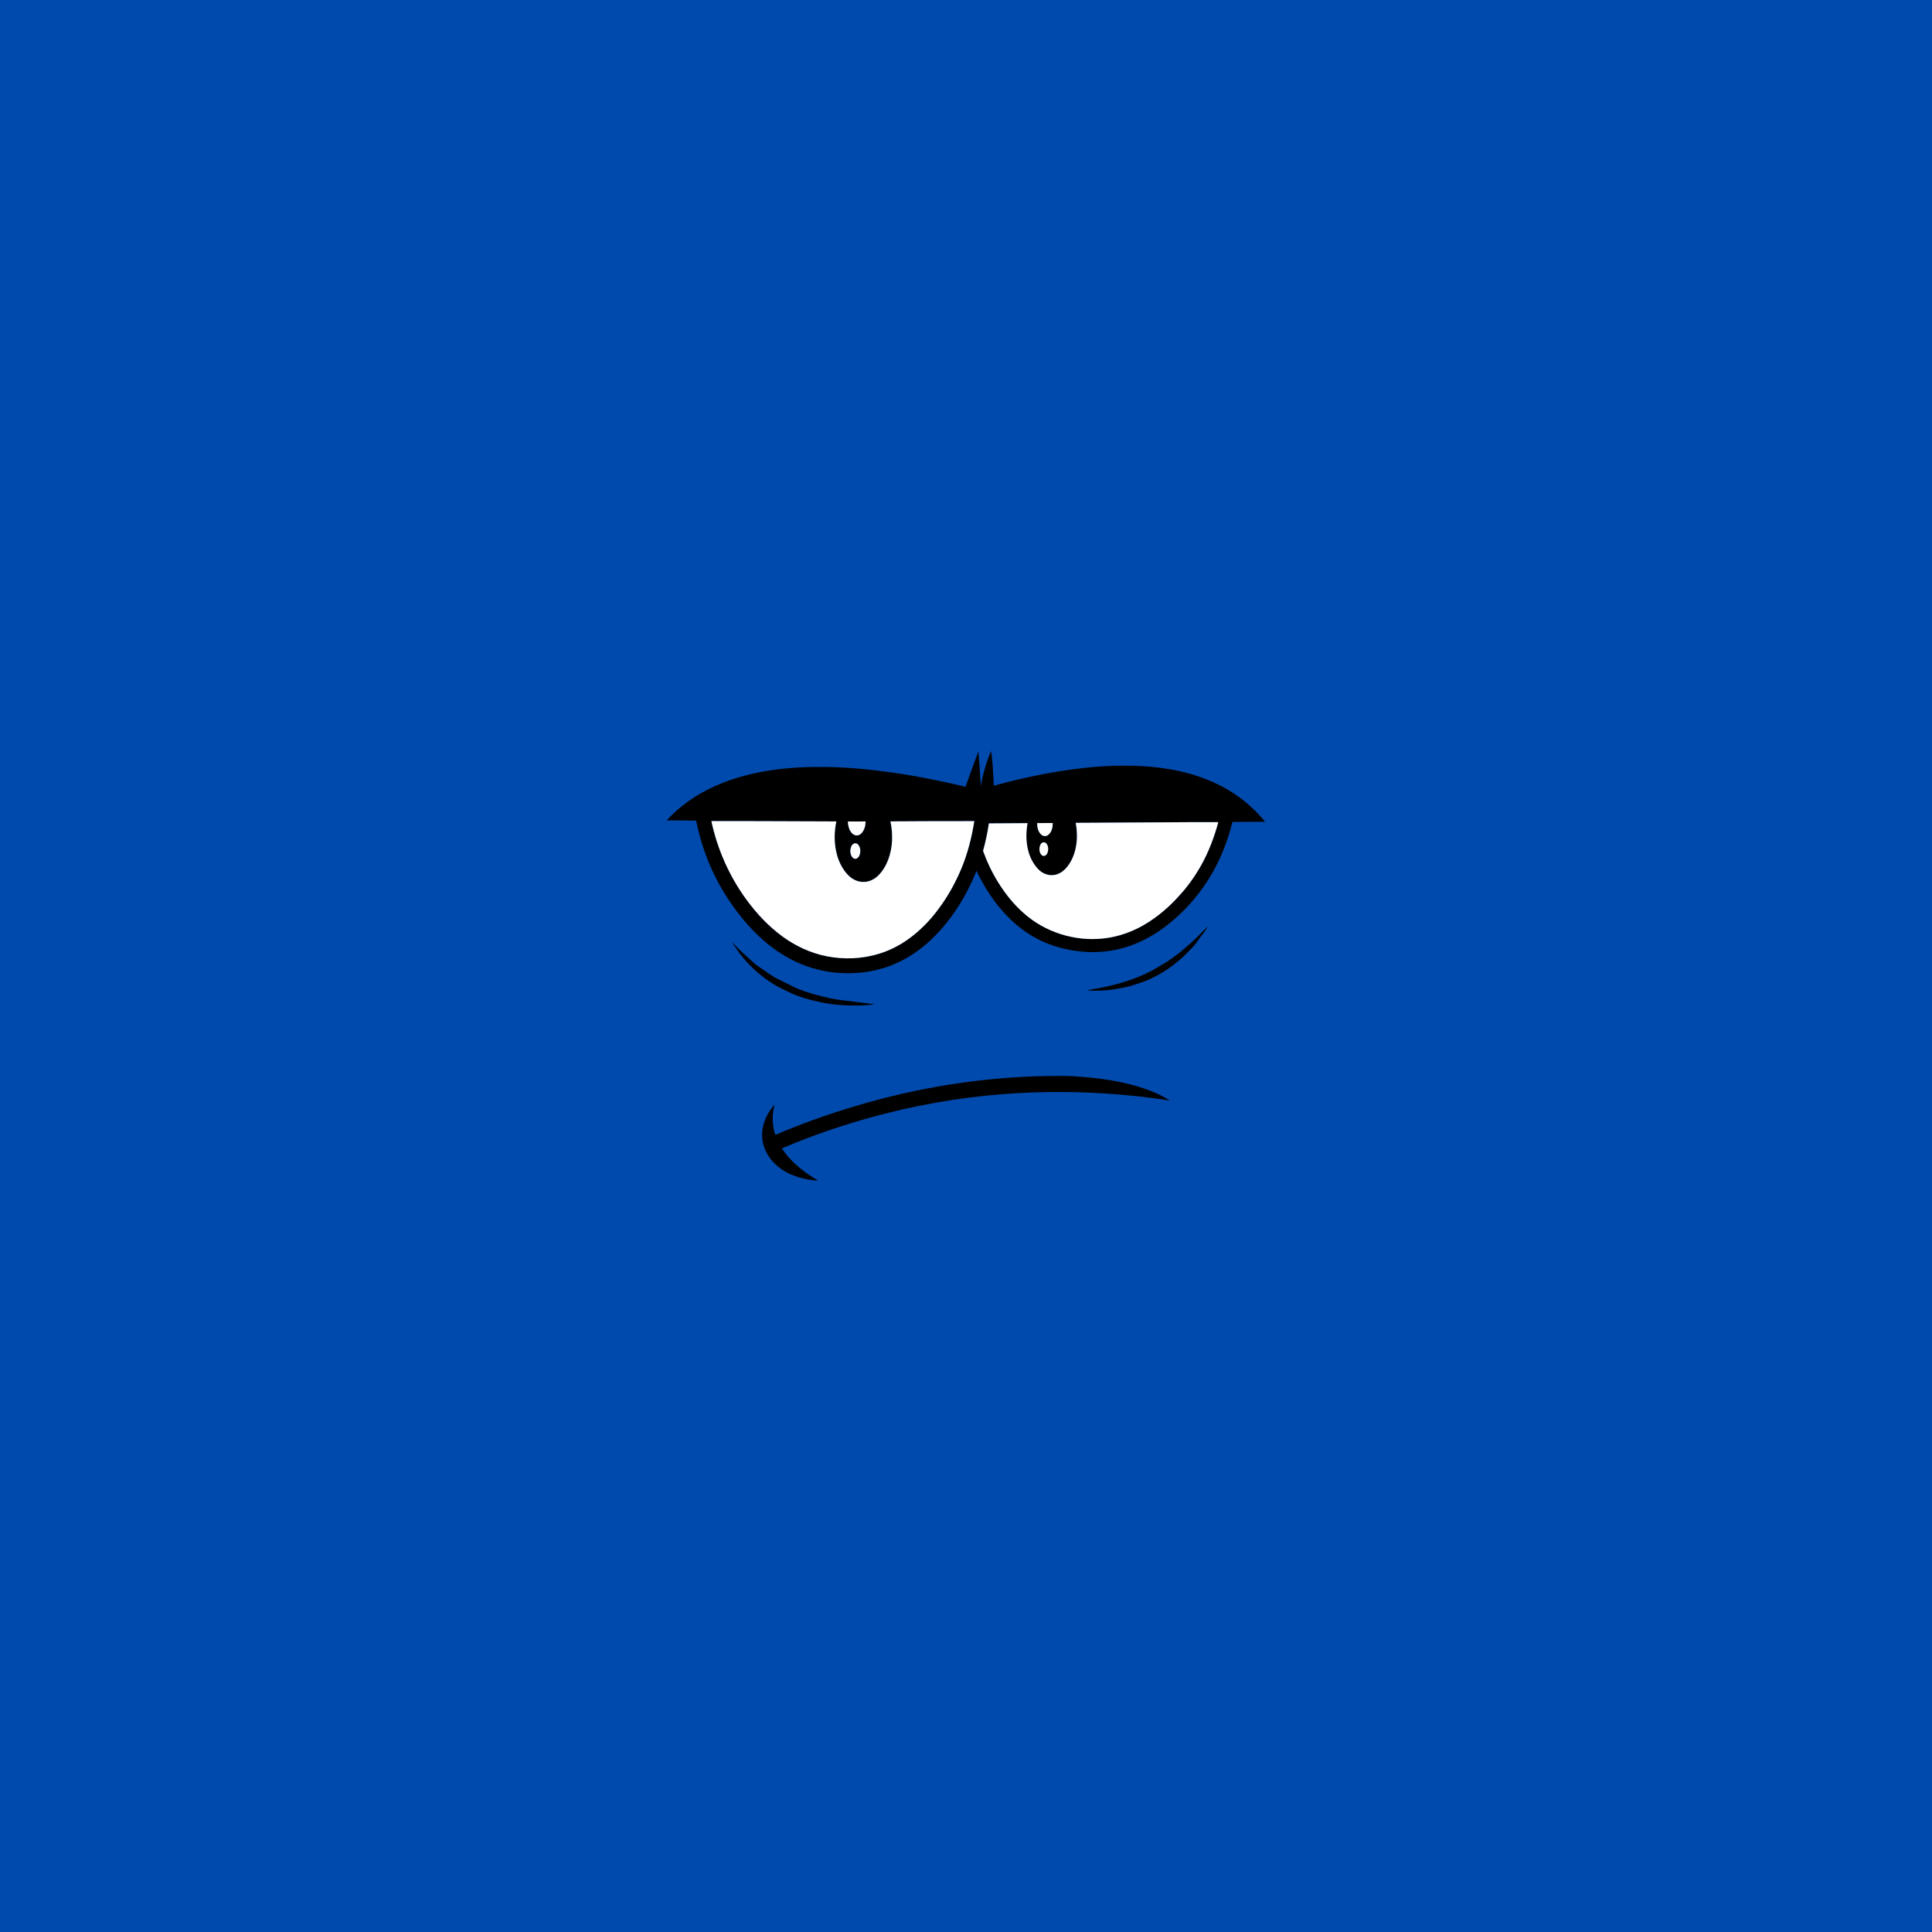
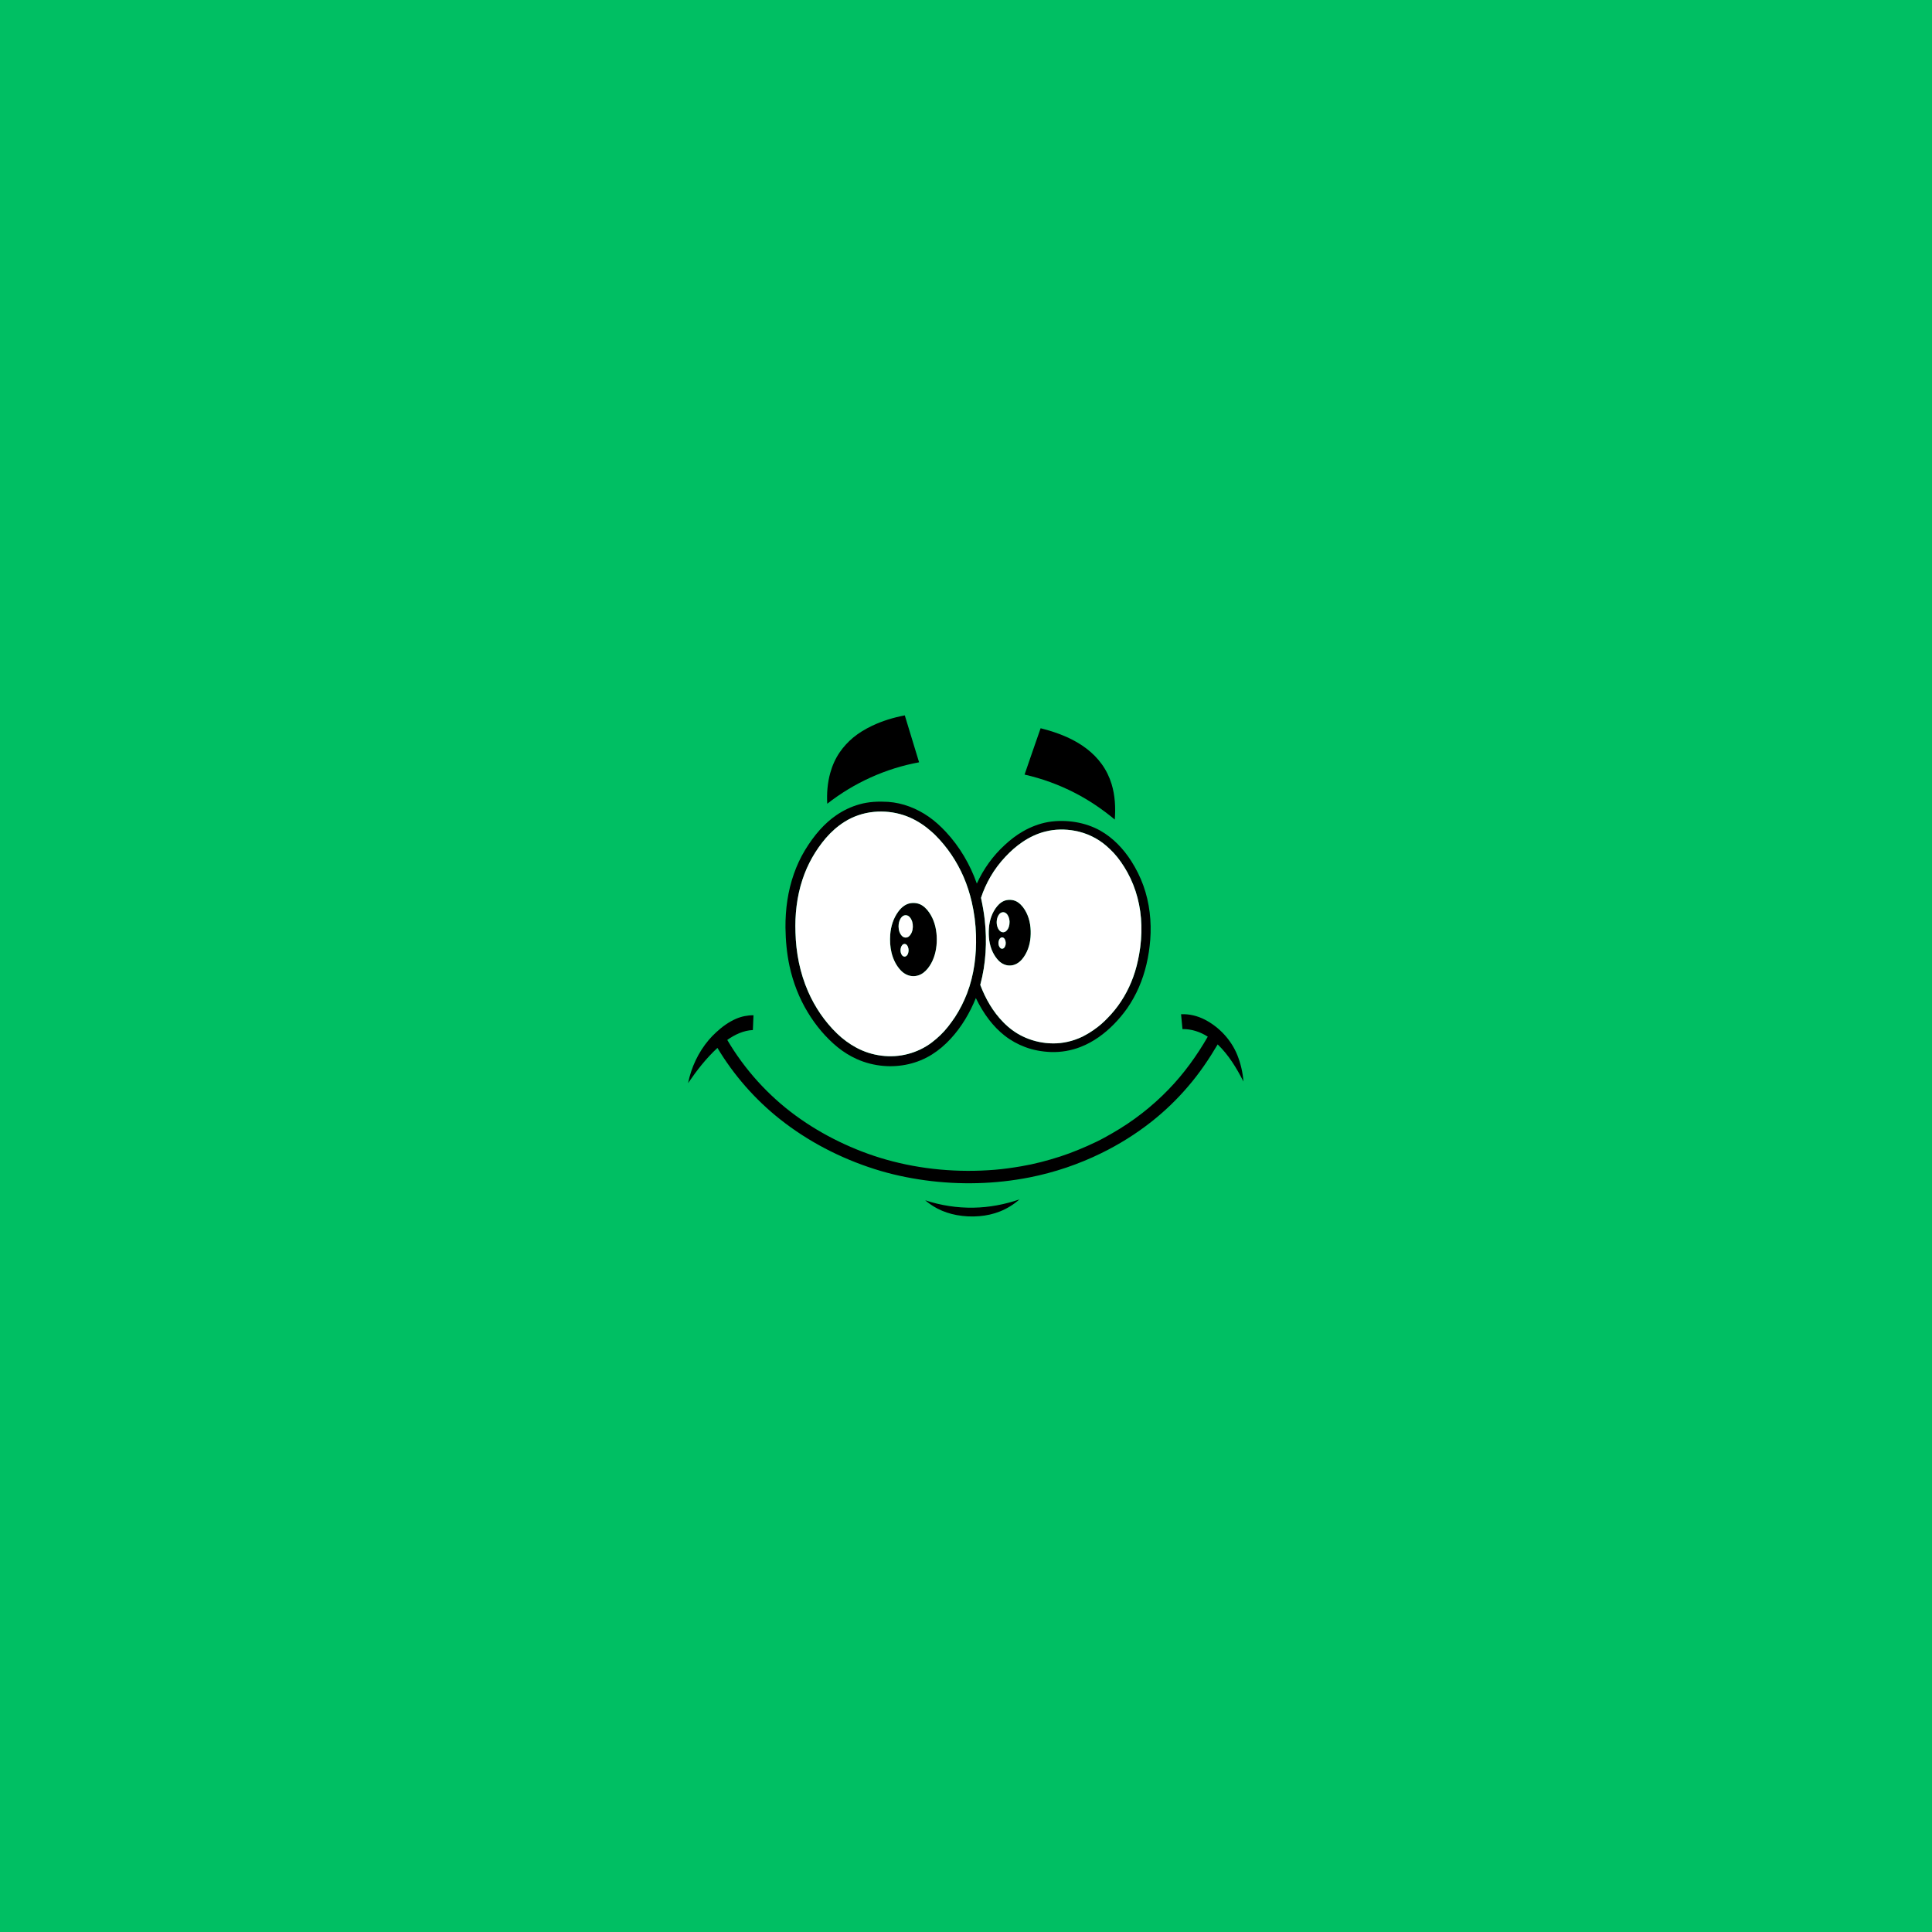
<svg xmlns="http://www.w3.org/2000/svg" width="1920" zoomAndPan="magnify" viewBox="0 0 1440 1440" height="1920" preserveAspectRatio="xMidYMid meet" version="1.0">
  <defs>
-     <clipPath id="914d349f80">
-       <path d="M 496.906 559.762 L 942.949 559.762 L 942.949 725.52 L 496.906 725.52 Z M 496.906 559.762 " clip-rule="nonzero" />
+     <clipPath id="adead8da02">
+       <path d="M 616 533.199 L 686 533.199 L 686 600 L 616 600 Z M 616 533.199 " clip-rule="nonzero" />
    </clipPath>
-     <clipPath id="d7c956873a">
-       <path d="M 568 801.906 L 872 801.906 L 872 880.008 L 568 880.008 Z M 568 801.906 " clip-rule="nonzero" />
+     <clipPath id="5739fafa06">
+       <path d="M 512.848 755.84 L 926.805 755.84 L 926.805 882 L 512.848 882 Z M 512.848 755.84 " clip-rule="nonzero" />
+     </clipPath>
+     <clipPath id="ae36671b7d">
+       <path d="M 689.566 893.898 L 759.992 893.898 L 759.992 906.695 L 689.566 906.695 Z M 689.566 893.898 " clip-rule="nonzero" />
    </clipPath>
  </defs>
  <rect x="-144" width="1728" fill="#ffffff" y="-144" height="1728" fill-opacity="1" />
  <rect x="-144" width="1728" fill="#ffffff" y="-144" height="1728" fill-opacity="1" />
-   <rect x="-144" width="1728" fill="#004aad" y="-144" height="1728" fill-opacity="1" />
-   <g clip-path="url(#914d349f80)">
-     <path fill="#000000" d="M 636.516 628.742 C 635.52 629.215 634.75 630.125 634.395 631.164 C 633.539 633.449 633.559 636.152 634.828 638.285 C 635.387 639.203 636.289 640.066 637.422 640.098 C 638.582 640.164 639.492 639.277 640.141 638.418 C 641.637 635.789 641.617 632.246 639.809 629.77 C 639.086 628.762 637.691 628.227 636.516 628.742 Z M 777.281 627.898 C 776.086 628.344 775.301 629.539 775.043 630.75 C 774.465 632.93 774.699 635.523 776.305 637.223 C 777 637.992 778.23 638.238 779.109 637.625 C 780.141 637.141 780.602 636.035 780.93 635.016 C 781.551 633.008 781.316 630.684 780.086 628.949 C 779.477 628.07 778.324 627.551 777.281 627.898 Z M 773 613.484 C 773.062 616.613 773.711 620.113 776.266 622.207 C 777.719 623.484 780.086 623.426 781.496 622.113 C 783.965 619.977 784.656 616.547 784.656 613.426 C 780.77 613.402 776.883 613.477 773 613.484 Z M 863.215 612.945 C 842.73 613.051 822.238 613.207 801.754 613.289 C 803.047 619.859 803.066 626.719 801.512 633.242 C 800.254 638.422 797.934 643.434 794.289 647.367 C 791.77 650.082 788.316 652.121 784.555 652.281 C 780.641 652.551 776.805 650.812 774.062 648.09 C 770.375 644.348 767.875 639.543 766.48 634.504 C 764.645 627.688 764.609 620.449 765.879 613.527 C 756.273 613.582 746.664 613.629 737.059 613.715 C 736.051 620.625 734.586 627.469 732.719 634.199 C 735.68 642.461 739.48 650.422 744.129 657.867 C 749.336 666.246 755.574 674.047 763 680.574 C 778.855 694.773 800.82 701.711 821.969 699.516 C 834.023 698.328 845.633 693.941 855.812 687.445 C 864.113 682.129 871.652 675.629 878.246 668.312 C 884.918 661.246 890.574 653.254 895.34 644.801 C 900.938 634.73 905.055 623.879 908.043 612.77 C 893.102 612.703 878.156 612.871 863.215 612.945 Z M 631.941 612.301 C 632.109 614.84 632.527 617.473 633.949 619.645 C 634.715 620.781 635.672 621.887 636.988 622.383 C 638.715 623.043 640.793 622.496 642.016 621.125 C 644.277 618.781 645.094 615.43 645.18 612.262 C 640.766 612.266 636.352 612.328 631.941 612.301 Z M 530.23 612.02 C 534.754 633.082 543.664 653.211 556.41 670.594 C 564.055 681.016 573.012 690.582 583.492 698.191 C 593.258 705.238 604.438 710.473 616.297 712.742 C 629.125 715.301 642.574 714.715 655.09 710.879 C 664.488 708.031 673.23 703.203 680.859 697.039 C 688.609 690.848 695.344 683.441 701.039 675.336 C 707.258 666.734 712.344 657.34 716.457 647.566 C 721.207 636.199 724.277 624.184 726.172 612.027 C 705.348 611.957 684.52 612.113 663.691 612.219 C 665.723 621.668 665.406 631.762 662.004 640.863 C 660.277 645.332 657.766 649.578 654.277 652.895 C 651.453 655.523 647.723 657.34 643.809 657.344 C 639.219 657.488 634.797 655.223 631.746 651.871 C 628.105 647.898 625.535 643.008 624.016 637.855 C 621.629 629.559 621.57 620.672 623.336 612.25 C 592.297 612.195 561.262 611.938 530.23 612.02 Z M 731.078 585.891 C 732.578 576.926 735.117 568.129 738.68 559.762 C 740.047 568.305 740.191 576.973 740.75 585.59 C 752.848 582.234 765.105 579.449 777.414 576.988 C 794.758 573.781 812.293 571.359 829.938 570.777 C 839.348 570.641 848.785 570.605 858.156 571.531 C 870.074 572.703 881.957 574.816 893.305 578.707 C 902.988 582 912.32 586.402 920.773 592.18 C 929.098 597.832 936.613 604.676 942.949 612.492 C 934.82 612.5 926.688 612.559 918.562 612.637 C 917.742 615.336 917.219 618.113 916.352 620.801 C 912.953 631.863 908.438 642.629 902.477 652.57 C 892.73 668.863 879.602 683.211 863.914 693.949 C 855.223 699.828 845.605 704.434 835.418 707.035 C 825.52 709.59 815.156 710.223 805 709.113 C 795.137 708.086 785.391 705.586 776.406 701.355 C 767.461 697.223 759.367 691.383 752.363 684.48 C 742.043 674.355 734.047 662.082 727.789 649.105 C 723.891 659.039 718.918 668.551 713.059 677.465 C 707.137 686.445 700.195 694.773 692.23 702.02 C 684.859 708.621 676.57 714.281 667.469 718.227 C 655.734 723.379 642.84 725.684 630.051 725.383 C 618.688 725.16 607.359 722.859 596.875 718.457 C 586.539 714.148 577.023 707.973 568.656 700.555 C 557.855 690.992 548.73 679.645 541.016 667.484 C 530.203 650.461 522.824 631.352 518.809 611.613 C 511.508 611.547 504.207 611.418 496.906 611.461 C 504.113 603.559 512.633 596.906 521.875 591.547 C 536.254 583.23 552.297 578.102 568.582 575.102 C 582.516 572.602 596.699 571.582 610.848 571.652 C 628.848 571.512 646.812 573.277 664.625 575.738 C 676.344 577.328 687.965 579.539 699.547 581.91 C 706.273 583.293 712.973 584.793 719.641 586.438 C 722.766 577.613 725.957 568.809 729.27 560.055 C 729.887 568.664 730.559 577.273 731.078 585.891 " fill-opacity="1" fill-rule="nonzero" />
+   <rect x="-144" width="1728" fill="#00bf63" y="-144" height="1728" fill-opacity="1" />
+   <g clip-path="url(#adead8da02)">
+     <path fill="#000000" d="M 649.961 540.98 C 657.695 537.289 665.969 534.797 674.379 533.199 C 677.926 544.859 681.484 556.516 685.031 568.176 C 660.156 572.711 636.488 583.488 616.582 599.059 C 616.145 591.328 616.762 583.492 618.852 576.02 C 620.367 570.555 622.715 565.305 625.93 560.629 C 628.738 556.57 632.117 552.906 635.906 549.75 C 640.164 546.199 644.984 543.383 649.961 540.98 " fill-opacity="1" fill-rule="nonzero" />
  </g>
-   <path fill="#000000" d="M 888.371 702.113 C 892.559 698.477 896.184 694.262 900.234 690.488 C 898.746 693.477 896.508 695.988 894.578 698.688 C 892.582 701.285 890.859 704.109 888.523 706.43 C 886.855 708.07 885.223 709.738 883.598 711.418 C 880.57 714.609 877.02 717.234 873.598 719.973 C 869.156 723.363 864.301 726.172 859.324 728.691 C 853.668 731.578 847.531 733.309 841.516 735.258 C 837.914 736.113 834.246 736.656 830.613 737.336 C 827.551 737.98 824.418 738.07 821.309 738.301 C 817.582 738.5 813.836 738.512 810.125 738.066 C 813.598 737.332 817.113 736.875 820.602 736.215 C 832.238 733.914 843.723 730.555 854.461 725.473 C 859.617 723.137 864.328 719.984 869.215 717.16 C 871.473 715.844 873.5 714.191 875.633 712.691 C 880.195 709.566 884.18 705.699 888.371 702.113 " fill-opacity="1" fill-rule="nonzero" />
-   <path fill="#000000" d="M 545.602 702.27 C 547.074 703.547 548.332 705.047 549.68 706.449 C 553.453 710.141 557.453 713.59 561.309 717.195 C 563.508 719.332 566.188 720.855 568.676 722.621 C 571.605 724.598 574.453 726.715 577.473 728.555 C 582.566 731.152 587.727 733.629 592.848 736.184 C 597.84 738.383 603.078 739.977 608.316 741.488 C 614.918 743.273 621.602 744.867 628.41 745.605 C 636.238 746.574 644.078 747.461 651.898 748.512 C 645.32 749.598 638.633 749.469 631.996 749.402 C 624.414 749.059 616.809 748.352 609.438 746.477 C 603.066 745.168 596.773 743.375 590.809 740.781 C 585.832 738.328 580.664 736.203 575.984 733.195 C 566.395 727.105 557.816 719.367 551.02 710.246 C 549.262 707.555 547.219 705.055 545.602 702.27 " fill-opacity="1" fill-rule="nonzero" />
-   <g clip-path="url(#d7c956873a)">
-     <path fill="#000000" d="M 637.691 824.367 C 684.148 810.461 732.496 802.746 781 801.992 C 787.695 801.938 794.395 801.809 801.078 802.203 C 814.758 803.125 828.445 804.695 841.758 808.074 C 852.281 810.758 862.699 814.395 871.922 820.23 C 811.07 810.965 748.586 811.691 688.156 823.637 C 652.043 830.75 616.648 841.555 582.762 855.934 C 589.43 866.219 599.422 873.793 609.828 880.008 C 599.664 879.332 589.305 876.652 581.078 870.422 C 575.785 866.492 571.586 861.031 569.473 854.77 C 568.047 850.652 567.688 846.195 568.324 841.891 C 569.332 834.961 572.676 828.488 577.32 823.289 C 575.34 830.656 575.477 838.598 577.879 845.848 C 597.387 837.551 617.379 830.414 637.691 824.367 " fill-opacity="1" fill-rule="nonzero" />
+   <path fill="#000000" d="M 763.652 577.332 C 767.574 565.797 771.621 554.305 775.617 542.793 C 782.227 544.445 788.746 546.516 794.973 549.293 C 800.289 551.66 805.387 554.566 810.008 558.117 C 814.254 561.375 818.062 565.219 821.195 569.566 C 824.438 574.047 826.902 579.082 828.508 584.375 C 831.129 592.926 831.559 601.996 830.895 610.867 C 821.77 603.238 811.867 596.516 801.301 591.059 C 789.395 584.918 776.715 580.273 763.652 577.332 " fill-opacity="1" fill-rule="nonzero" />
+   <path fill="#000000" d="M 779.066 619.801 C 773.031 621.316 767.344 624.031 762.195 627.5 C 757.539 630.637 753.309 634.375 749.477 638.469 C 745.148 643.074 741.297 648.145 738.148 653.629 C 735.312 658.562 732.934 663.77 731.184 669.188 C 732.352 674.633 733.367 680.113 733.969 685.652 C 735.797 701.809 734.863 718.34 730.633 734.066 C 734.535 744.402 740.156 754.234 747.98 762.105 C 752.047 766.238 756.754 769.762 761.965 772.312 C 768.242 775.395 775.137 777.203 782.113 777.598 C 789.527 778.07 797.027 776.766 803.887 773.93 C 809.168 771.797 813.996 768.684 818.484 765.207 C 822.066 762.457 825.203 759.199 828.242 755.879 C 835.484 747.824 841.004 738.277 844.672 728.102 C 846.629 722.719 847.988 717.141 849.012 711.512 C 850.316 704.273 850.922 696.902 850.699 689.547 C 850.359 675.836 846.91 662.145 840.258 650.121 C 837.367 644.957 834.043 640 830.016 635.645 C 828.344 633.809 826.477 632.172 824.645 630.5 C 817.992 624.707 809.746 620.785 801.078 619.207 C 793.809 617.879 786.238 617.961 779.066 619.801 Z M 651.418 605.129 C 643.645 605.859 636.023 608.375 629.426 612.57 C 624.215 615.84 619.582 619.992 615.559 624.633 C 607.82 633.691 601.832 644.25 598.121 655.578 C 593.922 668.289 592.398 681.797 592.914 695.152 C 593.297 710.164 596.262 725.184 602.285 738.973 C 607.391 750.668 614.684 761.445 623.875 770.312 C 628.16 774.453 632.996 778.043 638.258 780.848 C 649.902 787.148 663.953 788.965 676.77 785.562 C 683.086 783.902 689.102 781.055 694.332 777.133 C 698.922 773.66 703.133 769.656 706.684 765.117 C 708.445 762.773 710.25 760.461 711.84 758 C 715.426 752.492 718.383 746.582 720.762 740.457 C 726.066 726.625 727.902 711.656 727.445 696.91 C 727.195 688.586 726.148 680.277 724.258 672.168 C 722.77 665.832 720.801 659.594 718.207 653.621 C 713.18 642.012 706.004 631.316 697.035 622.391 C 695.102 620.441 692.93 618.75 690.84 616.977 C 685.5 612.824 679.504 609.445 673.035 607.414 C 666.082 605.211 658.68 604.43 651.418 605.129 Z M 640.562 599.508 C 647.516 597.52 654.828 597.234 662.012 597.668 C 672.871 598.438 683.348 602.555 692.246 608.762 C 696.918 612 701.109 615.891 704.996 620.031 C 715.285 631.074 723.066 644.355 728.078 658.57 C 732.996 647.711 740.105 637.844 748.902 629.797 C 753.016 625.996 757.453 622.516 762.324 619.73 C 768.133 616.371 774.492 613.91 781.102 612.719 C 787.934 611.562 794.961 611.641 801.789 612.773 C 808.176 613.855 814.41 615.945 820.07 619.102 C 829.59 624.465 837.309 632.625 843.164 641.777 C 846.805 647.492 849.871 653.586 852.16 659.965 C 856.832 672.918 858.379 686.898 857.32 700.594 C 856.352 712.719 853.703 724.77 848.828 735.938 C 846.43 741.422 843.508 746.676 840.105 751.594 C 837.195 755.695 833.957 759.566 830.449 763.168 C 823.34 770.469 814.906 776.645 805.363 780.344 C 798.32 783.09 790.723 784.383 783.168 784.117 C 776.66 783.855 770.16 782.711 764.055 780.41 C 758.605 778.371 753.453 775.527 748.863 771.941 C 744.508 768.551 740.668 764.531 737.285 760.18 C 733.379 755.137 730.121 749.621 727.34 743.891 C 722.863 754.953 716.695 765.41 708.586 774.203 C 704.449 778.707 699.77 782.734 694.582 785.984 C 683.875 792.727 670.898 795.566 658.336 794.453 C 651.512 793.863 644.781 792.145 638.535 789.332 C 633.449 787.043 628.68 784.062 624.344 780.551 C 615.465 773.297 608.023 764.367 602.094 754.57 C 595.648 743.98 591.121 732.262 588.484 720.156 C 586.445 710.684 585.555 700.98 585.441 691.301 C 585.348 677.754 587.215 664.125 591.723 651.324 C 593.871 645.215 596.59 639.297 599.941 633.754 C 603.238 628.305 606.945 623.086 611.211 618.355 C 614.824 614.355 618.836 610.699 623.289 607.648 C 628.559 604.027 634.398 601.223 640.562 599.508 " fill-opacity="1" fill-rule="nonzero" />
+   <path fill="#000000" d="M 746.25 698.793 C 745.375 699.152 744.816 700.035 744.535 700.906 C 743.859 702.906 744.168 705.441 745.875 706.84 C 746.723 707.406 747.965 707.105 748.547 706.297 C 749.688 704.758 749.898 702.648 749.273 700.863 C 748.91 699.605 747.68 698.258 746.25 698.793 Z M 746.945 680 C 745.27 680.375 744.203 681.926 743.602 683.43 C 742.555 686.203 742.605 689.441 743.965 692.102 C 744.469 693.059 745.184 693.949 746.141 694.48 C 747.215 695.066 748.633 694.961 749.617 694.227 C 750.719 693.414 751.445 692.18 751.891 690.906 C 752.711 688.461 752.668 685.719 751.688 683.324 C 751.246 682.23 750.586 681.168 749.582 680.508 C 748.82 679.98 747.848 679.781 746.945 680 Z M 750.289 670.898 C 753.223 670.324 756.426 670.867 758.871 672.637 C 761.555 674.516 763.504 677.258 764.977 680.145 C 767.824 685.773 768.574 692.25 768.109 698.48 C 767.641 704.426 765.664 710.391 761.777 714.988 C 759.555 717.613 756.348 719.598 752.836 719.641 C 749.703 719.766 746.672 718.336 744.465 716.164 C 742.574 714.281 741.082 712.023 739.926 709.625 C 737.25 704.062 736.617 697.73 737.09 691.637 C 737.508 685.832 739.457 680.023 743.184 675.496 C 745.004 673.289 747.418 671.422 750.289 670.898 " fill-opacity="1" fill-rule="nonzero" />
+   <path fill="#000000" d="M 673.48 703.691 C 672.777 703.961 672.262 704.57 671.91 705.215 C 670.961 707.156 670.949 709.562 671.988 711.469 C 672.426 712.238 673.168 712.957 674.102 712.996 C 675.059 713.074 675.859 712.371 676.352 711.621 C 677.352 709.875 677.461 707.68 676.758 705.809 C 676.496 705.102 676.082 704.422 675.465 703.973 C 674.906 703.559 674.133 703.457 673.48 703.691 Z M 673.996 682.289 C 672.836 682.594 671.98 683.52 671.34 684.484 C 670.168 686.285 669.73 688.473 669.738 690.598 C 669.754 693.254 670.559 696.086 672.602 697.898 C 673.852 699.031 675.883 699.121 677.23 698.109 C 678.297 697.27 679.066 696.098 679.582 694.848 C 680.543 692.391 680.625 689.602 679.922 687.066 C 679.461 685.547 678.695 684.055 677.469 683.016 C 676.523 682.215 675.18 681.938 673.996 682.289 Z M 678.75 673.164 C 681.738 672.711 684.93 673.242 687.469 674.934 C 690.203 676.738 692.266 679.387 693.879 682.203 C 696.961 687.609 698.195 693.891 698.238 700.066 C 698.246 706.316 697.043 712.691 693.969 718.188 C 692.461 720.824 690.59 723.324 688.117 725.129 C 685.715 726.91 682.68 727.82 679.695 727.516 C 676.547 727.266 673.664 725.609 671.488 723.387 C 667.988 719.754 665.727 715.062 664.52 710.199 C 663.414 705.746 663.199 701.109 663.523 696.547 C 663.984 690.477 665.871 684.422 669.5 679.488 C 671.727 676.422 674.891 673.73 678.75 673.164 " fill-opacity="1" fill-rule="nonzero" />
+   <g clip-path="url(#5739fafa06)">
+     <path fill="#000000" d="M 880.297 755.957 C 886.402 755.637 892.527 757.172 897.953 759.945 C 908.832 765.566 917.688 775.113 922.27 786.496 C 924.75 792.762 926.297 799.402 926.805 806.125 C 921.703 796.094 915.75 786.289 907.582 778.441 C 901.113 789.395 893.961 799.977 885.648 809.625 C 877.305 819.434 867.98 828.406 857.848 836.352 C 846.453 845.301 834.086 852.996 821.082 859.387 C 804.105 867.75 786.02 873.871 767.453 877.547 C 741.828 882.594 715.371 883.254 689.5 879.723 C 676.785 877.973 664.18 875.281 651.941 871.383 C 626.402 863.27 602.199 850.75 581.195 834.066 C 562.688 819.383 546.891 801.309 534.738 781.051 C 526.332 788.805 519.273 797.895 512.848 807.32 C 515.227 795.512 520.52 784.262 528.316 775.062 C 530.012 773.027 531.91 771.172 533.844 769.363 C 538.203 765.316 543.086 761.746 548.566 759.367 C 552.66 757.578 557.141 756.688 561.605 756.719 C 561.449 760.391 561.309 764.066 561.141 767.738 C 554.172 768.027 547.664 771.145 542.055 775.109 C 555.047 797.18 572.57 816.57 593.258 831.664 C 603.332 839 614.078 845.406 625.293 850.836 C 636.598 856.309 648.348 860.867 660.438 864.281 C 686.723 871.73 714.363 874.109 741.566 871.871 C 748.109 871.312 754.617 870.402 761.09 869.289 C 771 867.637 780.734 865.043 790.293 861.969 C 794.934 860.457 799.504 858.758 804.004 856.883 C 808.469 855.047 812.898 853.117 817.234 851 C 821.203 849.086 825.055 846.93 828.867 844.73 C 844.359 835.879 858.602 824.828 871 811.992 C 882.398 800.242 892.039 786.859 900.207 772.684 C 894.629 769.066 888.023 766.906 881.348 767.023 C 881 763.336 880.641 759.645 880.297 755.957 " fill-opacity="1" fill-rule="nonzero" />
  </g>
-   <path fill="#ffffff" d="M 530.23 612.023 C 561.262 611.938 592.297 612.195 623.336 612.25 C 621.57 620.672 621.629 629.562 624.016 637.855 C 625.535 643.008 628.105 647.898 631.746 651.871 C 634.793 655.223 639.219 657.488 643.809 657.344 C 647.723 657.34 651.453 655.523 654.273 652.895 C 657.766 649.578 660.277 645.332 662.004 640.863 C 665.406 631.762 665.723 621.672 663.691 612.219 C 684.52 612.113 705.348 611.957 726.172 612.031 C 724.273 624.188 721.207 636.199 716.457 647.566 C 712.344 657.34 707.258 666.738 701.035 675.336 C 695.344 683.441 688.605 690.852 680.859 697.039 C 673.23 703.203 664.488 708.031 655.09 710.883 C 642.574 714.715 629.125 715.301 616.297 712.746 C 604.434 710.477 593.258 705.238 583.492 698.195 C 573.012 690.582 564.051 681.016 556.41 670.594 C 543.664 653.215 534.754 633.082 530.23 612.023 " fill-opacity="1" fill-rule="nonzero" />
-   <path fill="#ffffff" d="M 631.941 612.301 C 636.352 612.328 640.766 612.266 645.18 612.262 C 645.094 615.43 644.277 618.781 642.016 621.125 C 640.793 622.496 638.715 623.043 636.988 622.383 C 635.672 621.887 634.715 620.781 633.949 619.645 C 632.527 617.473 632.109 614.84 631.941 612.301 " fill-opacity="1" fill-rule="nonzero" />
-   <path fill="#ffffff" d="M 863.211 612.941 C 878.156 612.871 893.102 612.703 908.043 612.77 C 905.055 623.879 900.938 634.73 895.34 644.801 C 890.574 653.254 884.914 661.246 878.242 668.312 C 871.652 675.633 864.113 682.133 855.812 687.445 C 845.637 693.941 834.023 698.328 821.969 699.516 C 800.82 701.715 778.855 694.773 763 680.574 C 755.574 674.047 749.336 666.246 744.129 657.867 C 739.48 650.422 735.68 642.461 732.719 634.199 C 734.586 627.469 736.051 620.629 737.059 613.715 C 746.664 613.629 756.273 613.582 765.879 613.527 C 764.609 620.453 764.645 627.684 766.48 634.508 C 767.871 639.543 770.375 644.348 774.062 648.09 C 776.805 650.816 780.641 652.551 784.551 652.281 C 788.316 652.121 791.77 650.082 794.285 647.367 C 797.934 643.438 800.254 638.422 801.508 633.242 C 803.062 626.719 803.047 619.859 801.754 613.289 C 822.238 613.203 842.727 613.055 863.211 612.941 " fill-opacity="1" fill-rule="nonzero" />
-   <path fill="#ffffff" d="M 773 613.484 C 776.883 613.48 780.77 613.402 784.652 613.426 C 784.656 616.547 783.961 619.977 781.496 622.113 C 780.082 623.426 777.719 623.484 776.266 622.207 C 773.707 620.113 773.062 616.613 773 613.484 " fill-opacity="1" fill-rule="nonzero" />
-   <path fill="#ffffff" d="M 777.277 627.898 C 778.32 627.555 779.477 628.07 780.082 628.949 C 781.316 630.684 781.551 633.008 780.93 635.016 C 780.598 636.035 780.137 637.141 779.105 637.629 C 778.23 638.238 776.996 637.992 776.301 637.223 C 774.699 635.523 774.465 632.93 775.043 630.75 C 775.297 629.543 776.086 628.348 777.277 627.898 " fill-opacity="1" fill-rule="nonzero" />
-   <path fill="#ffffff" d="M 636.516 628.742 C 637.691 628.227 639.086 628.766 639.809 629.77 C 641.617 632.246 641.637 635.789 640.145 638.418 C 639.492 639.273 638.582 640.164 637.422 640.098 C 636.289 640.066 635.387 639.203 634.828 638.285 C 633.559 636.152 633.539 633.449 634.395 631.164 C 634.75 630.125 635.52 629.215 636.516 628.742 " fill-opacity="1" fill-rule="nonzero" />
+   <g clip-path="url(#ae36671b7d)">
+     <path fill="#000000" d="M 725.652 900.133 C 737.32 899.93 748.926 897.746 759.945 893.934 C 755.613 897.699 750.684 900.797 745.344 902.926 C 740.41 904.898 735.168 906.031 729.883 906.465 C 724.273 906.957 718.609 906.652 713.07 905.645 C 708.066 904.727 703.172 903.133 698.66 900.77 C 695.406 899.074 692.363 896.984 689.566 894.609 C 701.168 898.477 713.426 900.355 725.652 900.133 " fill-opacity="1" fill-rule="nonzero" />
+   </g>
+   <path fill="#ffffff" d="M 678.75 673.164 C 674.891 673.73 671.727 676.418 669.504 679.492 C 665.867 684.422 663.984 690.477 663.52 696.547 C 663.199 701.109 663.414 705.746 664.52 710.199 C 665.727 715.062 667.988 719.754 671.488 723.387 C 673.664 725.609 676.547 727.27 679.695 727.516 C 682.676 727.82 685.715 726.91 688.113 725.129 C 690.59 723.324 692.461 720.824 693.969 718.188 C 697.043 712.695 698.246 706.316 698.238 700.066 C 698.199 693.891 696.961 687.609 693.879 682.207 C 692.262 679.387 690.203 676.742 687.469 674.934 C 684.93 673.242 681.738 672.715 678.75 673.164 Z M 651.418 605.129 C 658.68 604.43 666.082 605.211 673.035 607.414 C 679.504 609.445 685.5 612.824 690.84 616.977 C 692.93 618.754 695.102 620.441 697.035 622.391 C 706.004 631.316 713.18 642.012 718.207 653.621 C 720.801 659.594 722.766 665.828 724.254 672.168 C 726.148 680.277 727.195 688.586 727.445 696.91 C 727.902 711.656 726.066 726.625 720.762 740.457 C 718.383 746.582 715.426 752.492 711.84 758 C 710.25 760.461 708.441 762.773 706.684 765.117 C 703.133 769.656 698.926 773.66 694.332 777.133 C 689.102 781.055 683.086 783.902 676.77 785.562 C 663.953 788.965 649.902 787.148 638.258 780.848 C 632.996 778.043 628.16 774.453 623.875 770.312 C 614.684 761.445 607.391 750.668 602.285 738.973 C 596.262 725.184 593.297 710.164 592.914 695.152 C 592.398 681.797 593.922 668.293 598.121 655.578 C 601.832 644.254 607.82 633.688 615.559 624.633 C 619.582 619.992 624.215 615.844 629.426 612.57 C 636.023 608.375 643.645 605.855 651.418 605.129 " fill-opacity="1" fill-rule="nonzero" />
+   <path fill="#ffffff" d="M 750.289 670.895 C 747.418 671.422 745.004 673.289 743.184 675.496 C 739.457 680.023 737.508 685.832 737.09 691.637 C 736.617 697.734 737.25 704.062 739.926 709.625 C 741.082 712.023 742.574 714.281 744.465 716.164 C 746.672 718.336 749.703 719.766 752.836 719.641 C 756.348 719.598 759.555 717.609 761.777 714.988 C 765.664 710.391 767.641 704.426 768.109 698.48 C 768.574 692.254 767.824 685.773 764.973 680.145 C 763.5 677.258 761.555 674.516 758.871 672.637 C 756.426 670.867 753.219 670.324 750.289 670.895 Z M 779.062 619.797 C 786.238 617.961 793.809 617.879 801.078 619.211 C 809.746 620.785 817.992 624.707 824.645 630.5 C 826.477 632.172 828.34 633.812 830.016 635.648 C 834.043 640 837.367 644.957 840.258 650.125 C 846.91 662.145 850.355 675.836 850.699 689.547 C 850.922 696.902 850.316 704.273 849.016 711.512 C 847.988 717.141 846.629 722.719 844.672 728.102 C 841.004 738.277 835.484 747.824 828.242 755.879 C 825.203 759.199 822.066 762.457 818.484 765.207 C 813.996 768.684 809.168 771.797 803.887 773.93 C 797.023 776.766 789.527 778.07 782.109 777.598 C 775.137 777.203 768.242 775.395 761.965 772.312 C 756.754 769.762 752.047 766.238 747.98 762.105 C 740.156 754.234 734.535 744.402 730.633 734.066 C 734.863 718.34 735.793 701.809 733.969 685.652 C 733.363 680.113 732.352 674.633 731.184 669.188 C 732.934 663.77 735.312 658.562 738.148 653.629 C 741.297 648.141 745.145 643.074 749.477 638.469 C 753.309 634.371 757.539 630.637 762.195 627.5 C 767.344 624.031 773.031 621.316 779.062 619.797 " fill-opacity="1" fill-rule="nonzero" />
+   <path fill="#ffffff" d="M 746.945 680 C 747.844 679.777 748.824 679.98 749.582 680.508 C 750.586 681.168 751.246 682.227 751.688 683.324 C 752.668 685.719 752.715 688.461 751.891 690.906 C 751.445 692.18 750.719 693.414 749.617 694.227 C 748.633 694.961 747.215 695.07 746.141 694.48 C 745.184 693.949 744.469 693.059 743.965 692.102 C 742.605 689.441 742.555 686.203 743.602 683.434 C 744.203 681.926 745.27 680.371 746.945 680 " fill-opacity="1" fill-rule="nonzero" />
+   <path fill="#ffffff" d="M 673.996 682.289 C 675.18 681.938 676.523 682.215 677.469 683.016 C 678.695 684.059 679.461 685.547 679.922 687.066 C 680.625 689.605 680.543 692.391 679.582 694.848 C 679.066 696.098 678.297 697.27 677.23 698.109 C 675.883 699.121 673.852 699.031 672.605 697.902 C 670.559 696.086 669.754 693.254 669.734 690.598 C 669.73 688.473 670.168 686.285 671.336 684.484 C 671.98 683.52 672.836 682.594 673.996 682.289 " fill-opacity="1" fill-rule="nonzero" />
+   <path fill="#ffffff" d="M 746.254 698.793 C 747.68 698.254 748.91 699.605 749.273 700.863 C 749.898 702.648 749.688 704.758 748.547 706.293 C 747.965 707.105 746.723 707.41 745.875 706.84 C 744.168 705.441 743.859 702.906 744.535 700.906 C 744.816 700.035 745.375 699.152 746.254 698.793 " fill-opacity="1" fill-rule="nonzero" />
+   <path fill="#ffffff" d="M 673.48 703.691 C 674.137 703.457 674.906 703.559 675.465 703.973 C 676.086 704.422 676.496 705.098 676.758 705.809 C 677.461 707.68 677.352 709.875 676.352 711.621 C 675.859 712.371 675.059 713.07 674.102 712.992 C 673.168 712.953 672.426 712.238 671.988 711.469 C 670.949 709.562 670.961 707.156 671.91 705.215 C 672.262 704.57 672.777 703.961 673.48 703.691 " fill-opacity="1" fill-rule="nonzero" />
</svg>
